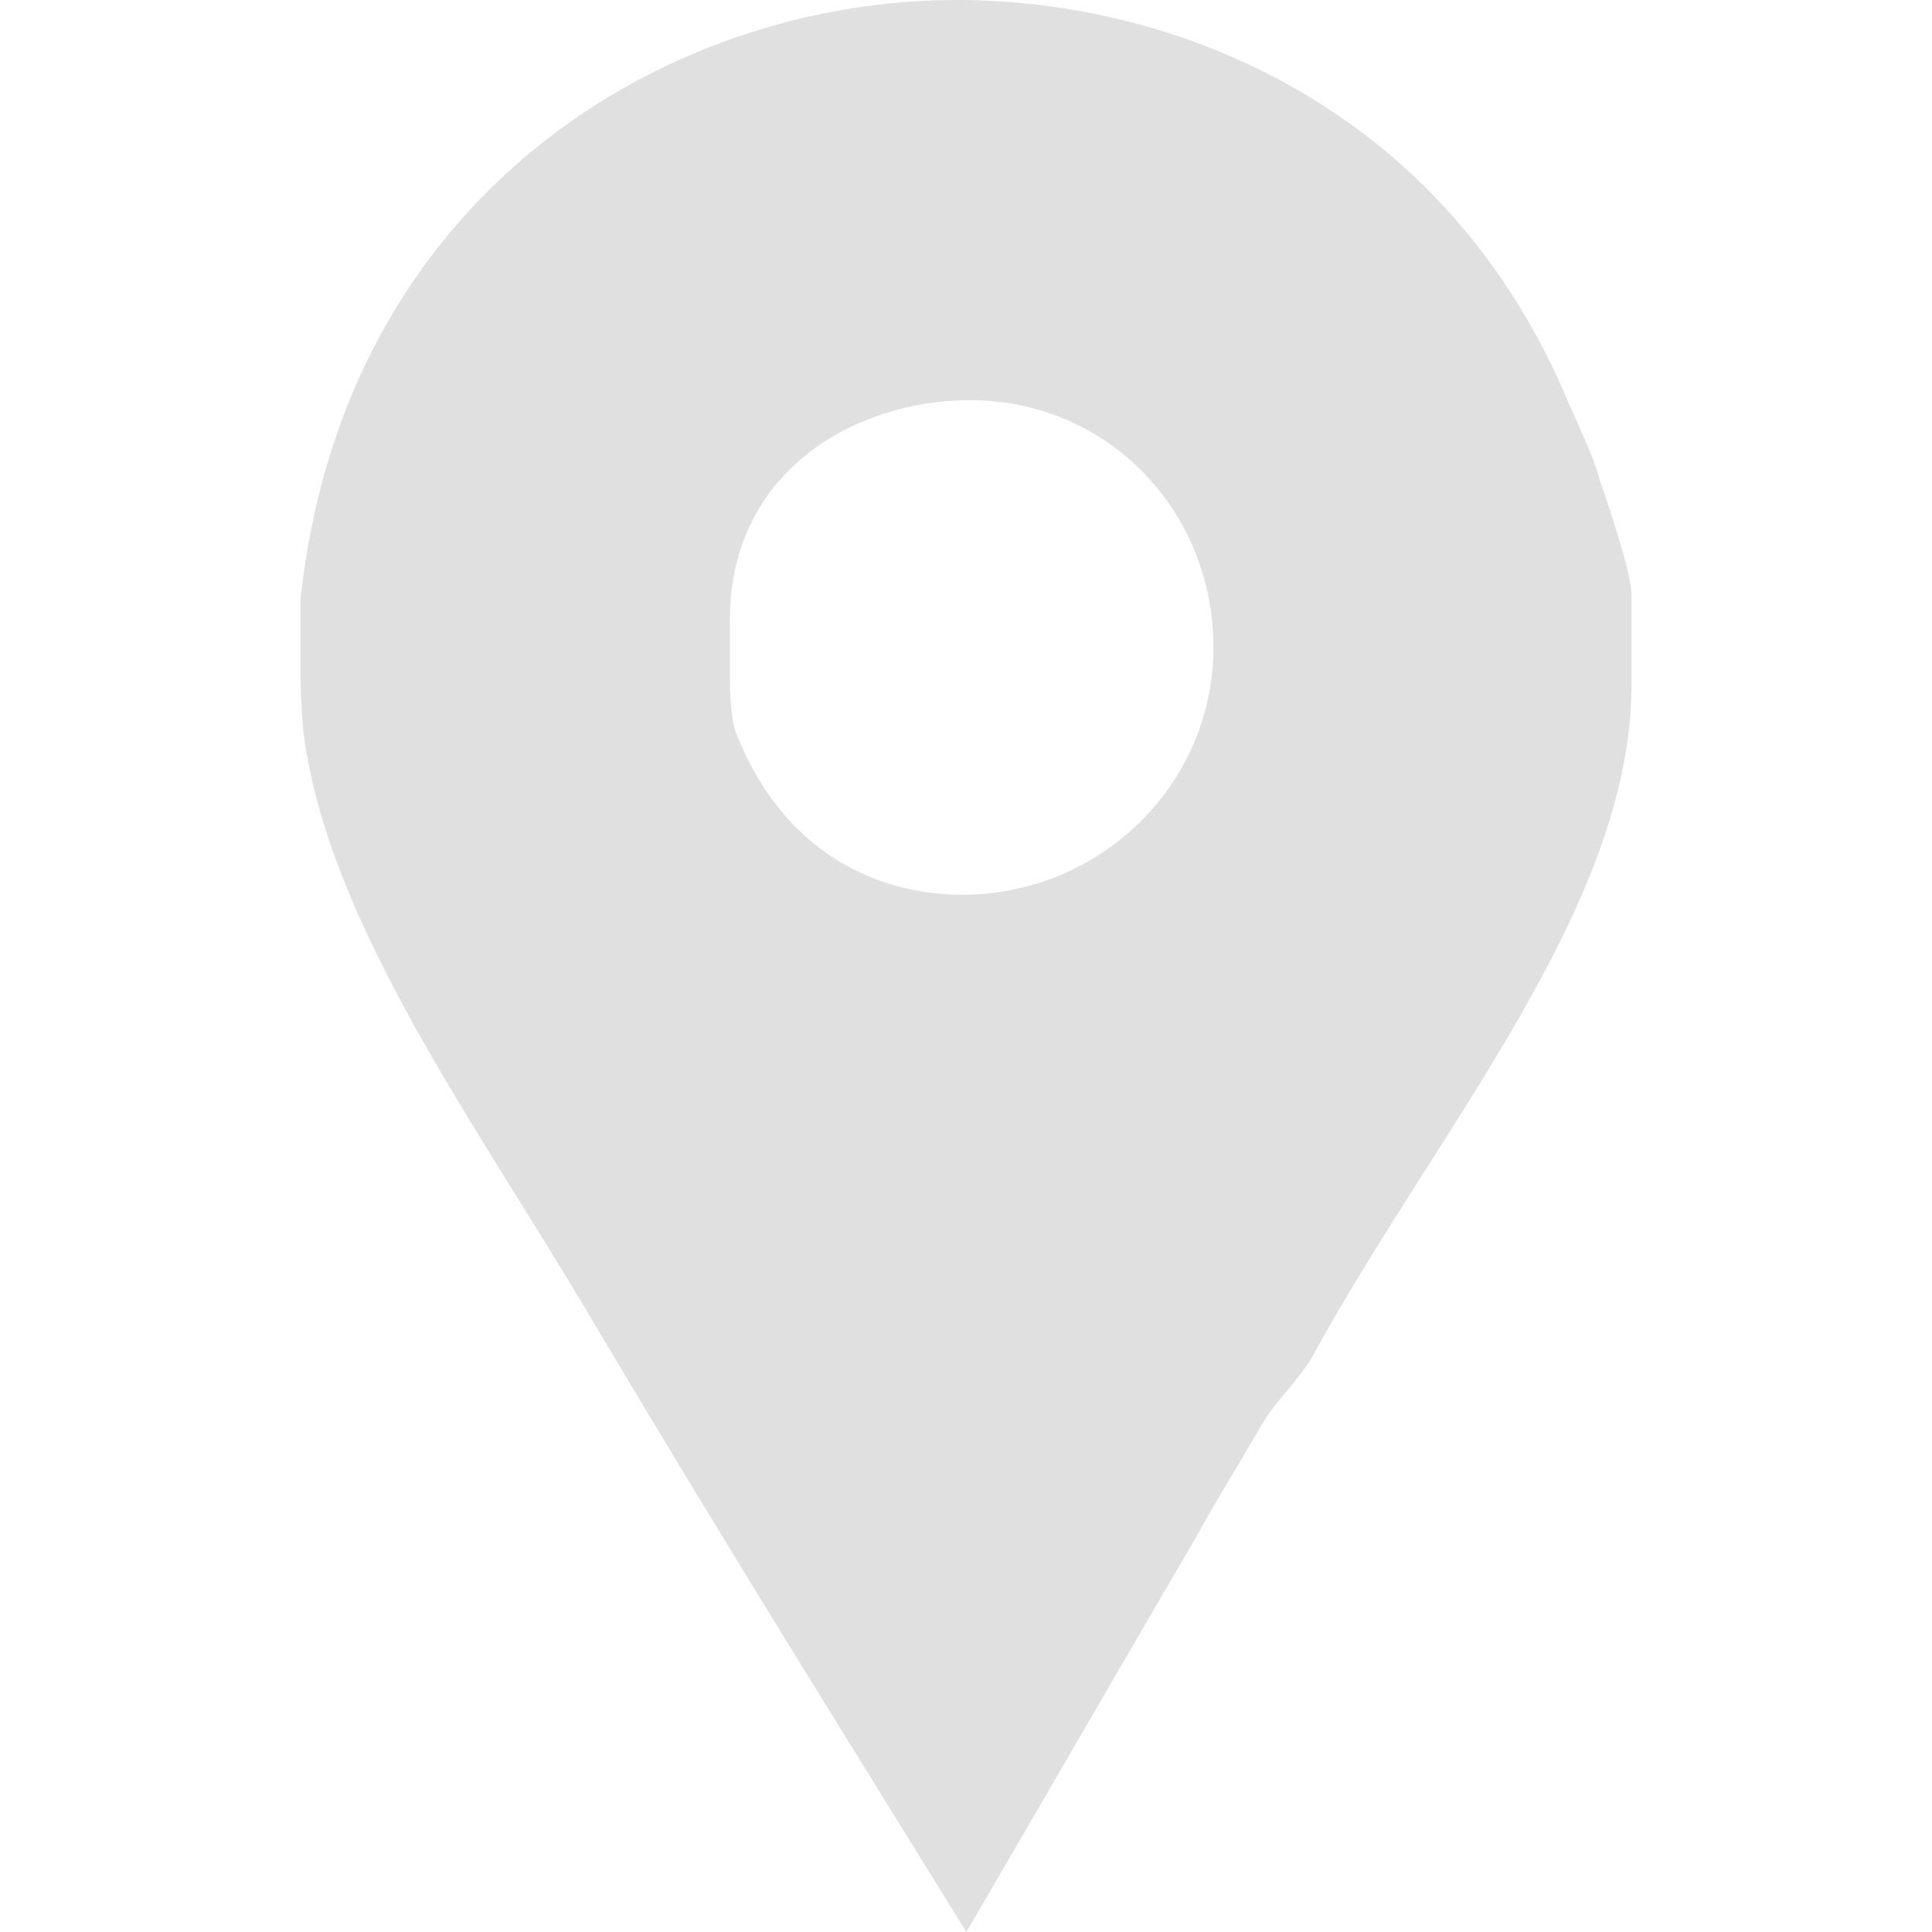
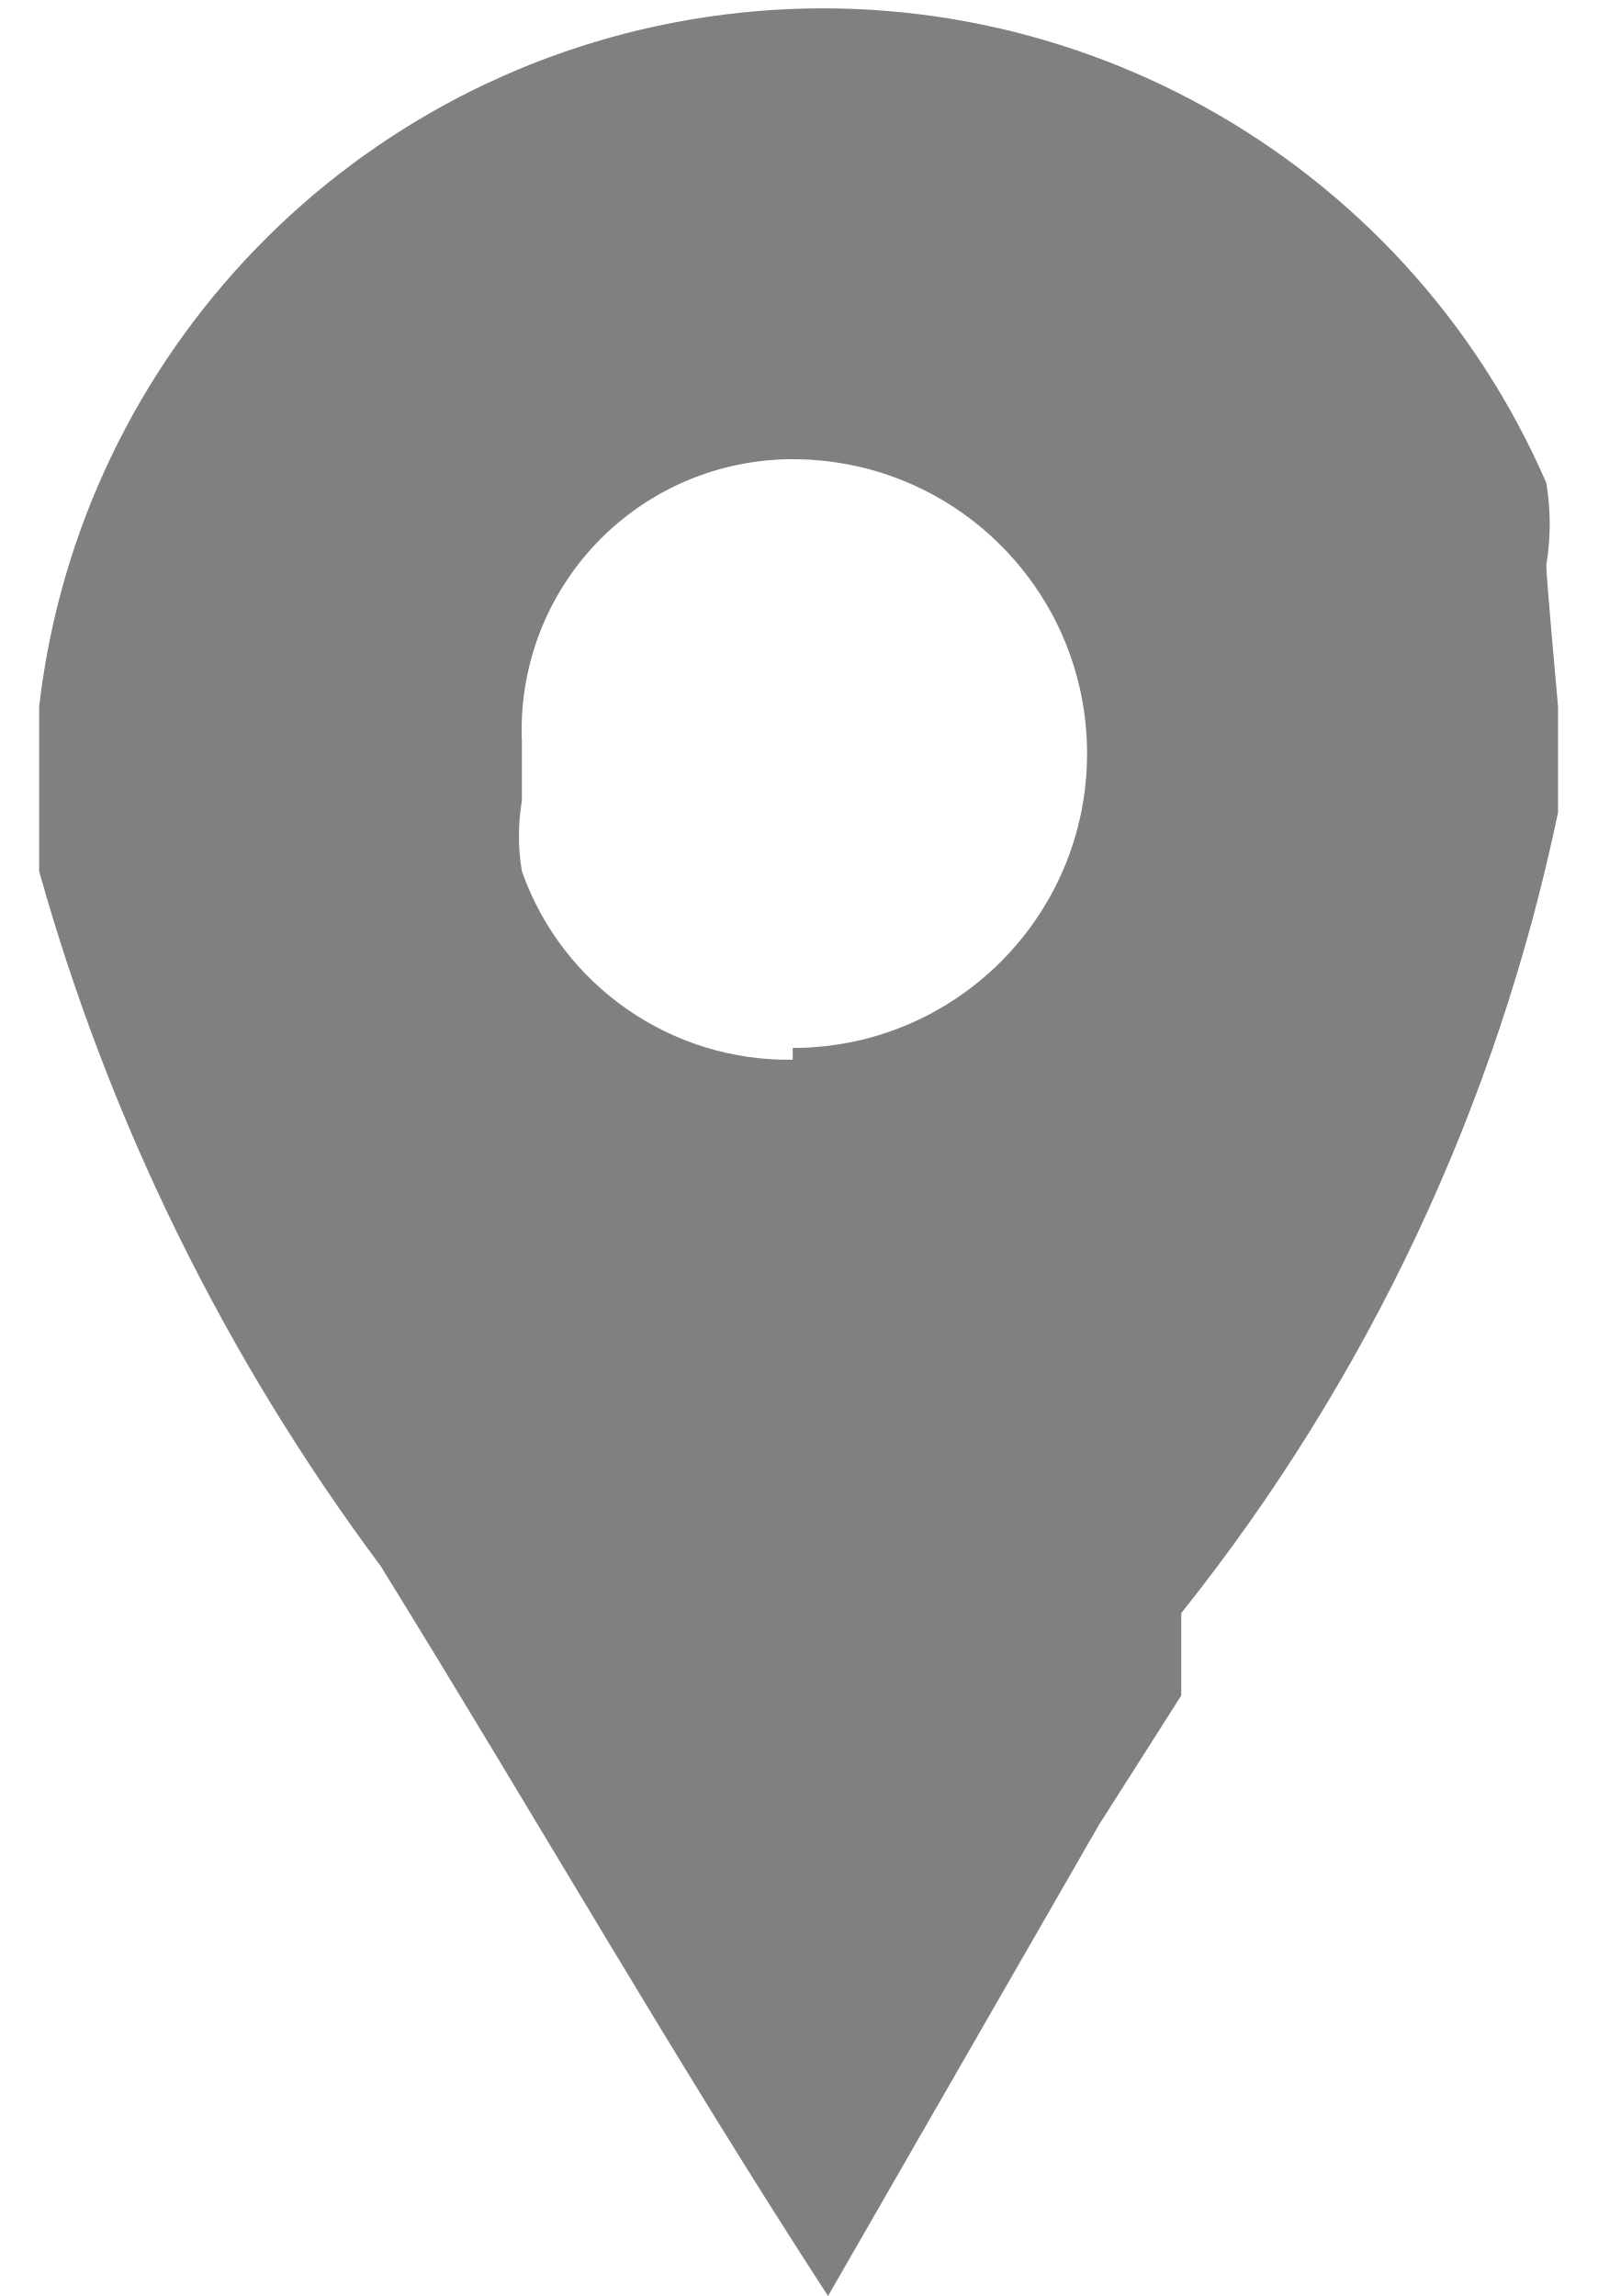
- <svg xmlns="http://www.w3.org/2000/svg" version="1.1" id="Capa_1" x="0px" y="0px" width="512px" height="512px" viewBox="0 0 430.114 430.114" style="enable-background:new 0 0 430.114 430.114;" xml:space="preserve" class="">
-   <g>
-     <g>
-       <path id="Facebook_Places" d="M356.208,107.051c-1.531-5.738-4.64-11.852-6.94-17.205C321.746,23.704,261.611,0,213.055,0   C148.054,0,76.463,43.586,66.905,133.427v18.355c0,0.766,0.264,7.647,0.639,11.089c5.358,42.816,39.143,88.32,64.375,131.136   c27.146,45.873,55.314,90.999,83.221,136.106c17.208-29.436,34.354-59.259,51.17-87.933c4.583-8.415,9.903-16.825,14.491-24.857   c3.058-5.348,8.9-10.696,11.569-15.672c27.145-49.699,70.838-99.782,70.838-149.104v-20.262   C363.209,126.938,356.581,108.204,356.208,107.051z M214.245,199.193c-19.107,0-40.021-9.554-50.344-35.939   c-1.538-4.2-1.414-12.617-1.414-13.388v-11.852c0-33.636,28.56-48.932,53.406-48.932c30.588,0,54.245,24.472,54.245,55.06   C270.138,174.729,244.833,199.193,214.245,199.193z" data-original="#000000" class="active-path" data-old_color="#DFDEDE" fill="#E0E0E0" />
-     </g>
-   </g>
+ <svg xmlns="http://www.w3.org/2000/svg" id="Warstwa_1" data-name="Warstwa 1" width="0.48mm" height="0.69mm" viewBox="0 0 1.35 1.95">
+   <defs>
+     <style>.cls-1{fill:gray;}</style>
+   </defs>
+   <path id="Facebook_Places" data-name="Facebook Places" class="cls-1" d="M128.64,325.09a.21.21,0,0,0,0-.07.67.67,0,0,0-1.28.19v.14a1.8,1.8,0,0,0,.29.59c.13.21.25.42.38.62l.23-.4.07-.11,0-.07a1.62,1.62,0,0,0,.32-.68v-.09S128.64,325.1,128.64,325.09Zm-.64.42a.24.24,0,0,1-.23-.16.18.18,0,0,1,0-.06v-.05A.23.23,0,0,1,128,325a.25.25,0,0,1,0,.5Z" transform="translate(-127.33 -324.61)" />
</svg>
